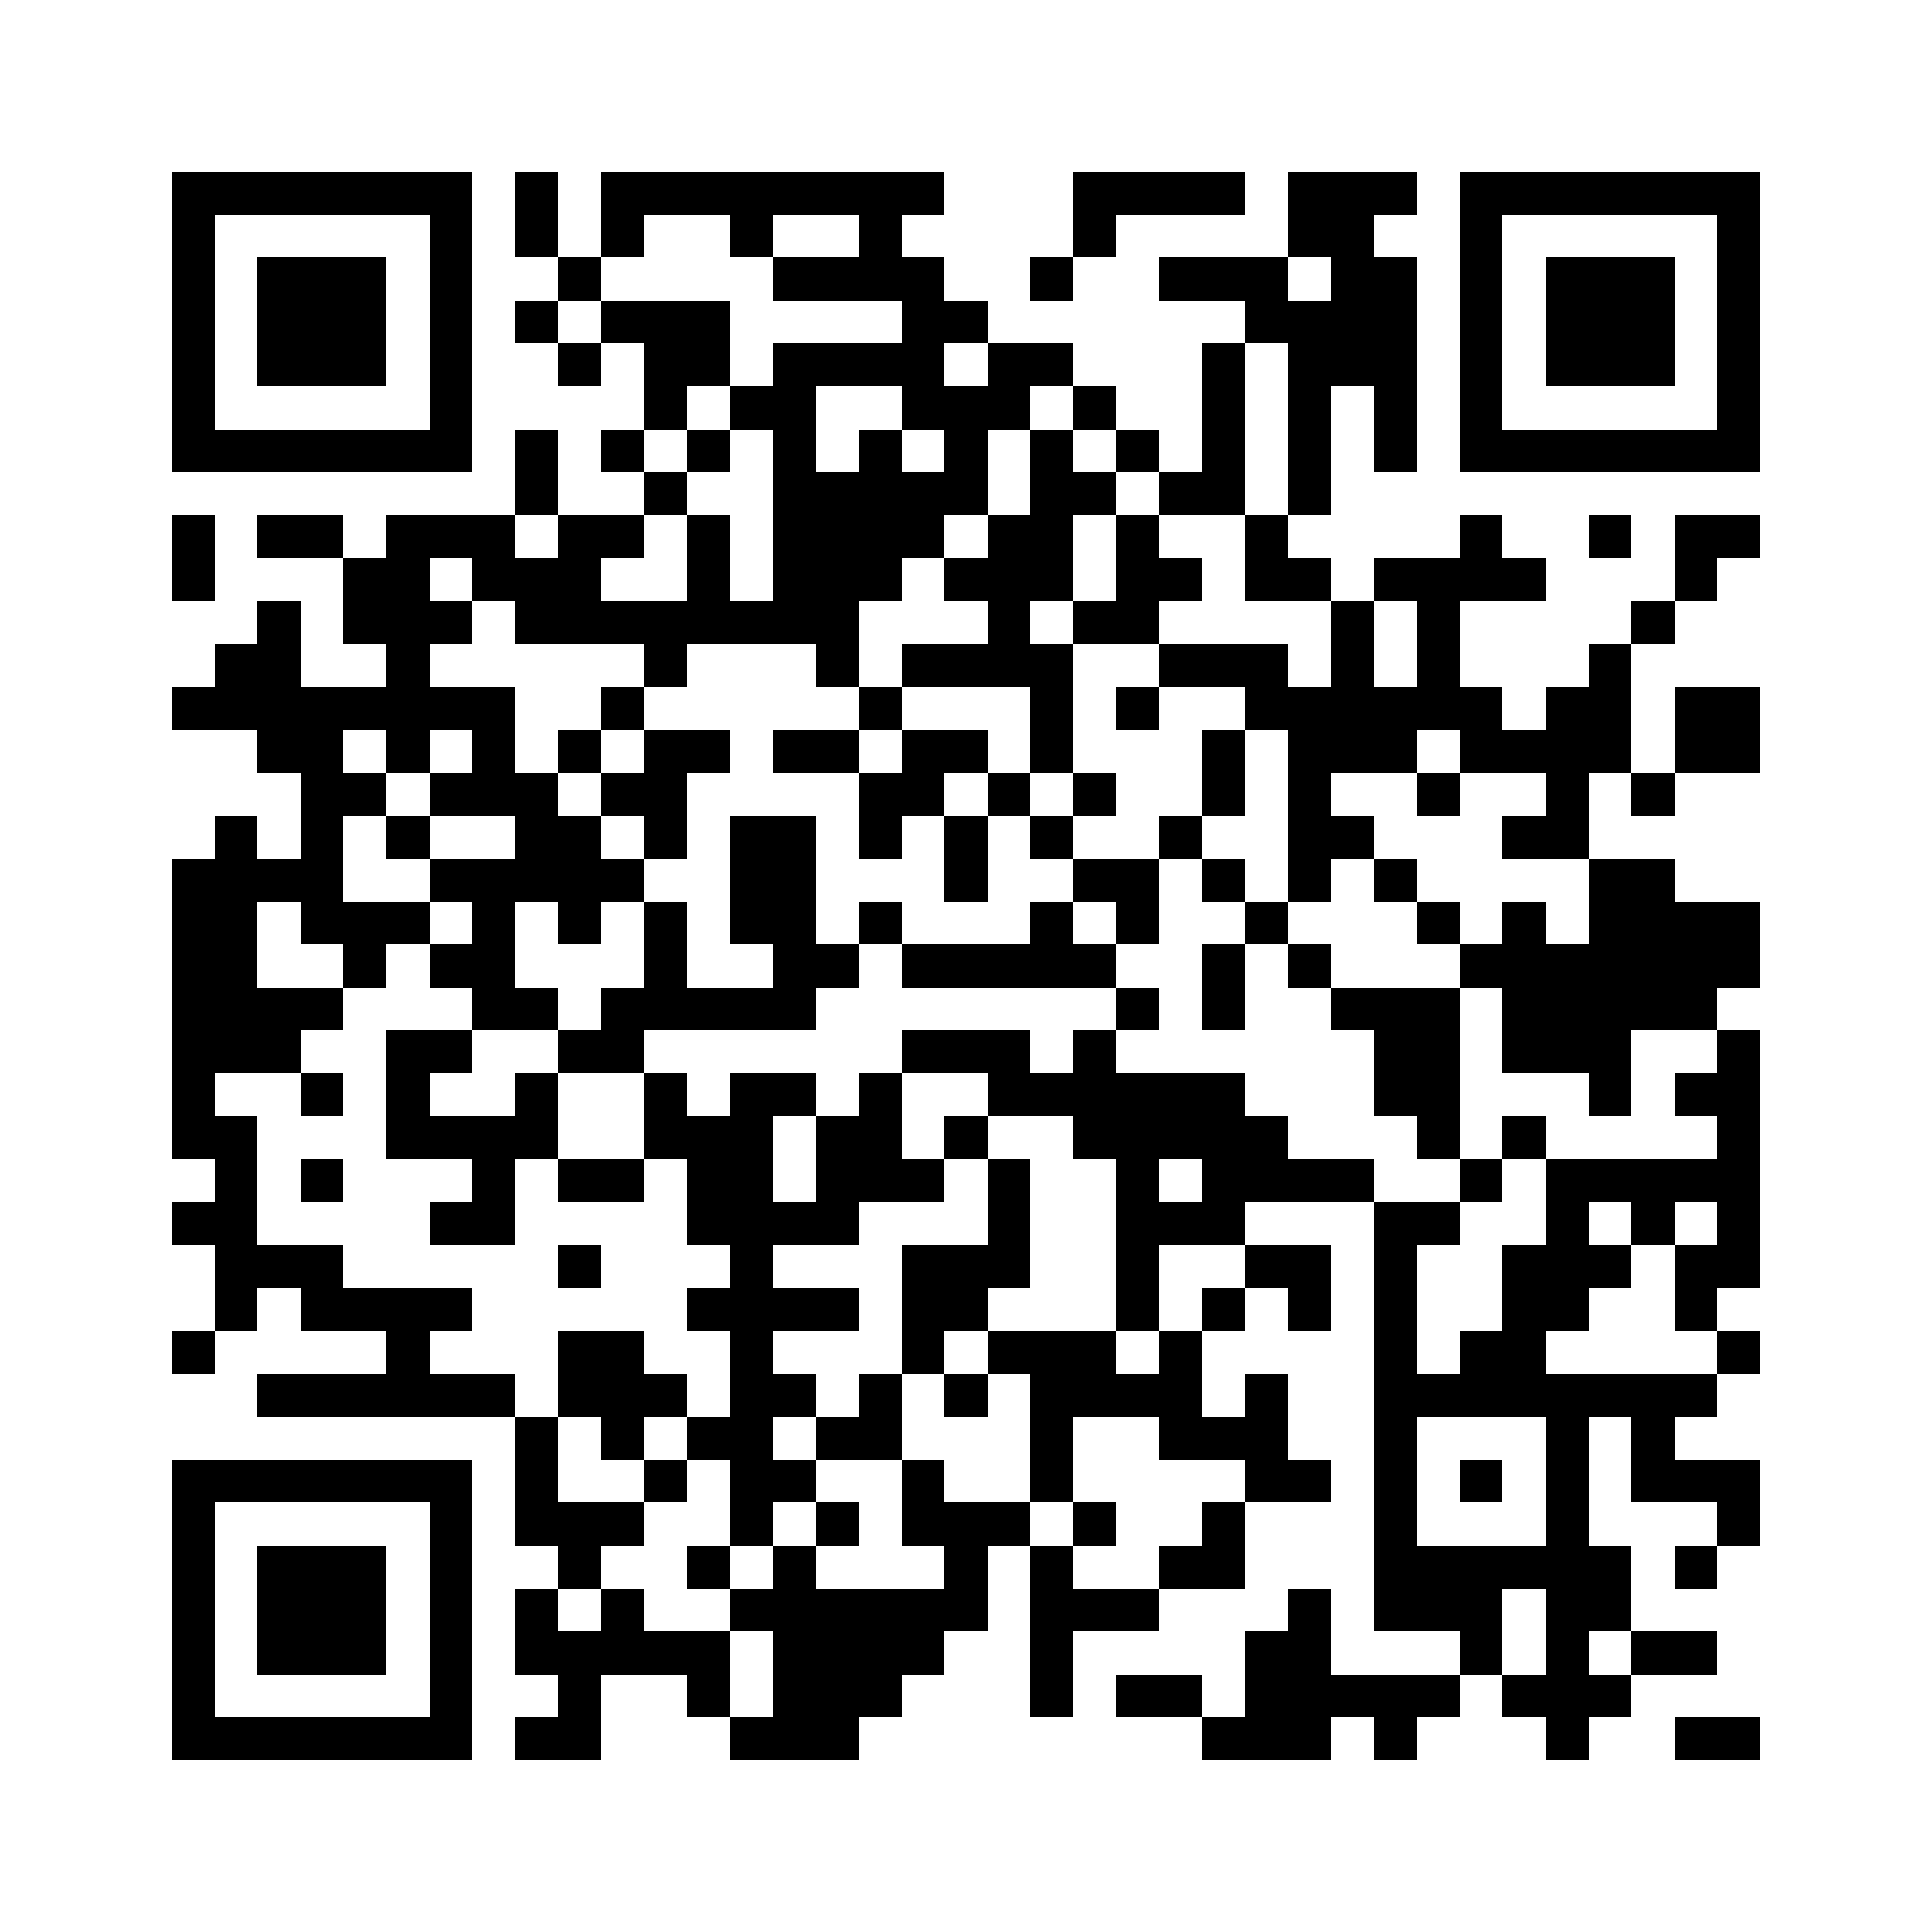
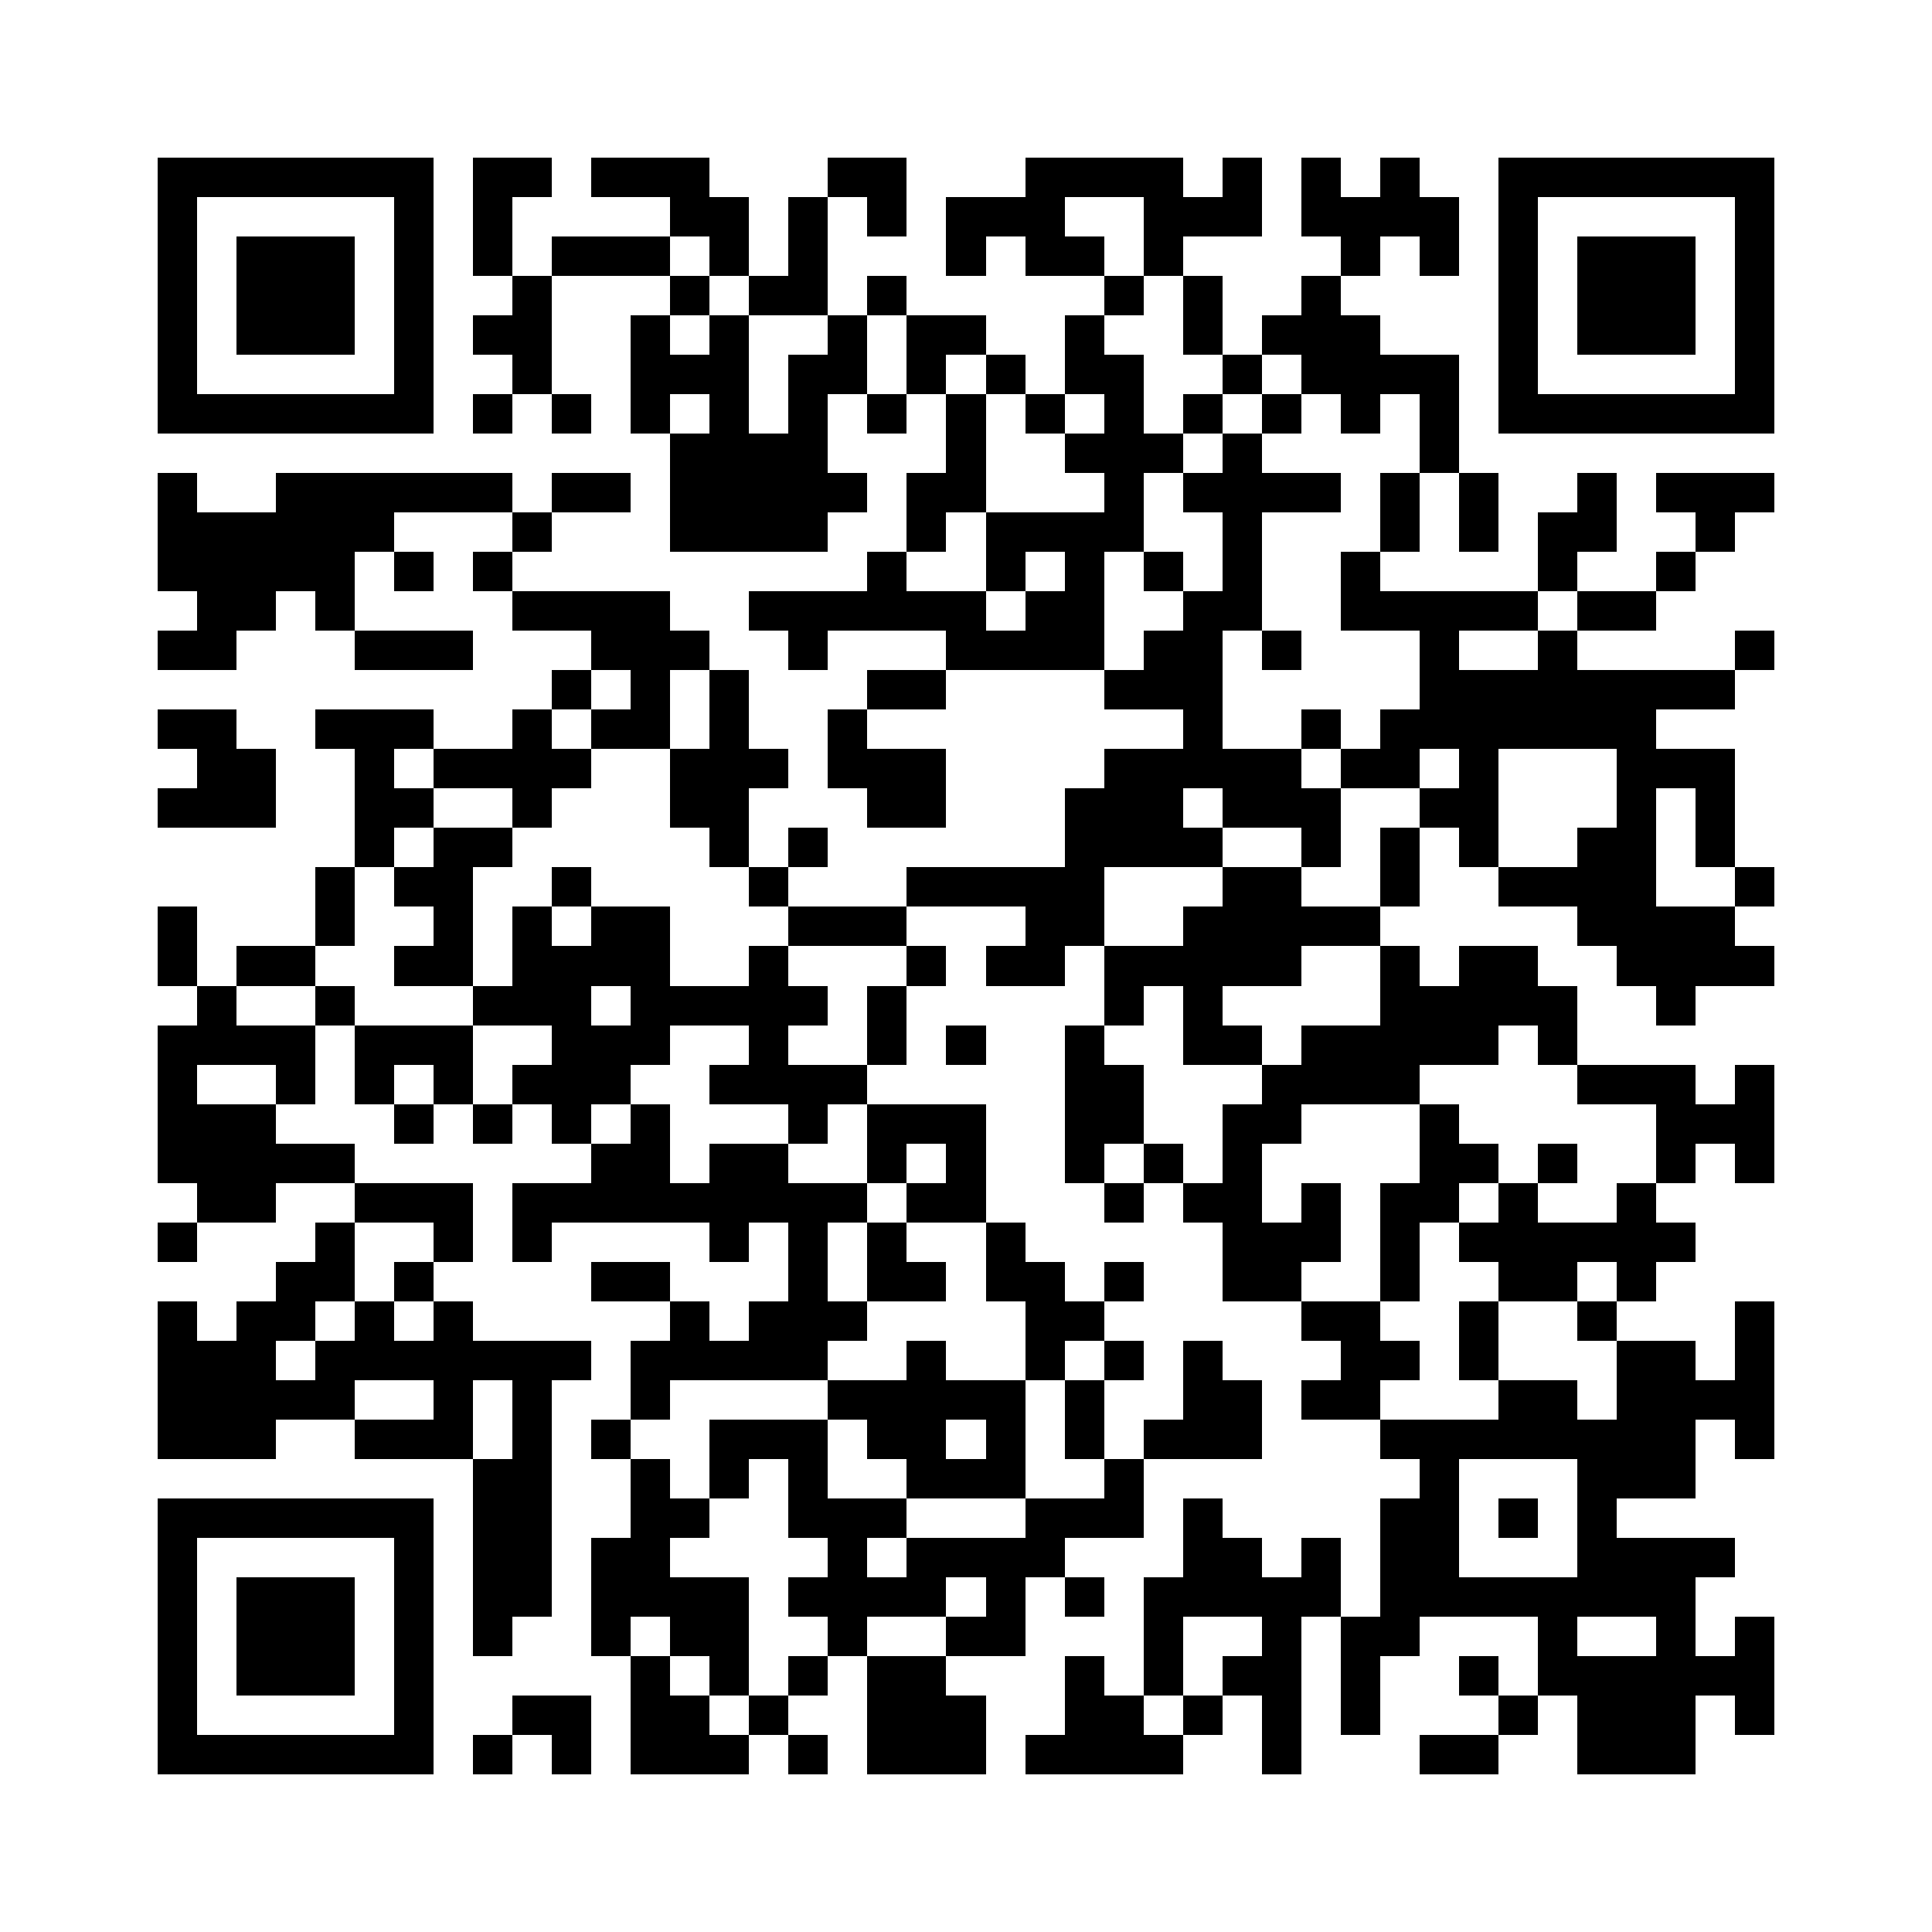
- <svg xmlns="http://www.w3.org/2000/svg" width="264" height="264" viewBox="0 0 45 45" shape-rendering="crispEdges">
-   <path fill="#ffffff" d="M0 0h45v45H0z" />
-   <path stroke="#000000" d="M4 4.5h7m1 0h1m1 0h8m3 0h4m1 0h3m1 0h7M4 5.5h1m5 0h1m1 0h1m1 0h1m2 0h1m2 0h1m4 0h1m4 0h2m2 0h1m5 0h1M4 6.5h1m1 0h3m1 0h1m2 0h1m4 0h4m2 0h1m2 0h3m1 0h2m1 0h1m1 0h3m1 0h1M4 7.5h1m1 0h3m1 0h1m1 0h1m1 0h3m4 0h2m6 0h4m1 0h1m1 0h3m1 0h1M4 8.5h1m1 0h3m1 0h1m2 0h1m1 0h2m1 0h4m1 0h2m3 0h1m1 0h3m1 0h1m1 0h3m1 0h1M4 9.5h1m5 0h1m4 0h1m1 0h2m2 0h3m1 0h1m2 0h1m1 0h1m1 0h1m1 0h1m5 0h1M4 10.5h7m1 0h1m1 0h1m1 0h1m1 0h1m1 0h1m1 0h1m1 0h1m1 0h1m1 0h1m1 0h1m1 0h1m1 0h7M12 11.5h1m2 0h1m2 0h5m1 0h2m1 0h2m1 0h1M4 12.5h1m1 0h2m1 0h3m1 0h2m1 0h1m1 0h4m1 0h2m1 0h1m2 0h1m4 0h1m2 0h1m1 0h2M4 13.5h1m3 0h2m1 0h3m2 0h1m1 0h3m1 0h3m1 0h2m1 0h2m1 0h4m3 0h1M6 14.5h1m1 0h3m1 0h8m3 0h1m1 0h2m4 0h1m1 0h1m4 0h1M5 15.5h2m2 0h1m5 0h1m3 0h1m1 0h4m2 0h3m1 0h1m1 0h1m3 0h1M4 16.5h8m2 0h1m5 0h1m3 0h1m1 0h1m2 0h6m1 0h2m1 0h2M6 17.5h2m1 0h1m1 0h1m1 0h1m1 0h2m1 0h2m1 0h2m1 0h1m3 0h1m1 0h3m1 0h4m1 0h2M7 18.5h2m1 0h3m1 0h2m4 0h2m1 0h1m1 0h1m2 0h1m1 0h1m2 0h1m2 0h1m1 0h1M5 19.5h1m1 0h1m1 0h1m2 0h2m1 0h1m1 0h2m1 0h1m1 0h1m1 0h1m2 0h1m2 0h2m3 0h2M4 20.5h4m2 0h5m2 0h2m3 0h1m2 0h2m1 0h1m1 0h1m1 0h1m4 0h2M4 21.5h2m1 0h3m1 0h1m1 0h1m1 0h1m1 0h2m1 0h1m3 0h1m1 0h1m2 0h1m3 0h1m1 0h1m1 0h4M4 22.5h2m2 0h1m1 0h2m3 0h1m2 0h2m1 0h5m2 0h1m1 0h1m3 0h7M4 23.5h4m3 0h2m1 0h5m7 0h1m1 0h1m2 0h3m1 0h5M4 24.5h3m2 0h2m2 0h2m6 0h3m1 0h1m6 0h2m1 0h3m2 0h1M4 25.5h1m2 0h1m1 0h1m2 0h1m2 0h1m1 0h2m1 0h1m2 0h6m3 0h2m3 0h1m1 0h2M4 26.5h2m3 0h4m2 0h3m1 0h2m1 0h1m2 0h5m3 0h1m1 0h1m4 0h1M5 27.5h1m1 0h1m3 0h1m1 0h2m1 0h2m1 0h3m1 0h1m2 0h1m1 0h4m2 0h1m1 0h5M4 28.5h2m4 0h2m4 0h4m3 0h1m2 0h3m3 0h2m2 0h1m1 0h1m1 0h1M5 29.5h3m5 0h1m3 0h1m3 0h3m2 0h1m2 0h2m1 0h1m2 0h3m1 0h2M5 30.5h1m1 0h4m5 0h4m1 0h2m3 0h1m1 0h1m1 0h1m1 0h1m2 0h2m2 0h1M4 31.5h1m4 0h1m3 0h2m2 0h1m3 0h1m1 0h3m1 0h1m4 0h1m1 0h2m4 0h1M6 32.5h6m1 0h3m1 0h2m1 0h1m1 0h1m1 0h4m1 0h1m2 0h8M12 33.5h1m1 0h1m1 0h2m1 0h2m3 0h1m2 0h3m2 0h1m3 0h1m1 0h1M4 34.5h7m1 0h1m2 0h1m1 0h2m2 0h1m2 0h1m4 0h2m1 0h1m1 0h1m1 0h1m1 0h3M4 35.5h1m5 0h1m1 0h3m2 0h1m1 0h1m1 0h3m1 0h1m2 0h1m3 0h1m3 0h1m3 0h1M4 36.5h1m1 0h3m1 0h1m2 0h1m2 0h1m1 0h1m3 0h1m1 0h1m2 0h2m3 0h6m1 0h1M4 37.5h1m1 0h3m1 0h1m1 0h1m1 0h1m2 0h6m1 0h3m3 0h1m1 0h3m1 0h2M4 38.5h1m1 0h3m1 0h1m1 0h5m1 0h4m2 0h1m4 0h2m3 0h1m1 0h1m1 0h2M4 39.5h1m5 0h1m2 0h1m2 0h1m1 0h3m3 0h1m1 0h2m1 0h5m1 0h3M4 40.5h7m1 0h2m3 0h3m8 0h3m1 0h1m3 0h1m2 0h2" />
+ <svg xmlns="http://www.w3.org/2000/svg" width="264" height="264" viewBox="0 0 49 49" shape-rendering="crispEdges">
+   <path fill="#ffffff" d="M0 0h49v49H0z" />
+   <path stroke="#000000" d="M4 4.5h7m1 0h2m1 0h3m3 0h2m3 0h4m1 0h1m1 0h1m1 0h1m2 0h7M4 5.5h1m5 0h1m1 0h1m4 0h2m1 0h1m1 0h1m1 0h3m2 0h3m1 0h4m1 0h1m5 0h1M4 6.5h1m1 0h3m1 0h1m1 0h1m1 0h3m1 0h1m1 0h1m3 0h1m1 0h2m1 0h1m4 0h1m1 0h1m1 0h1m1 0h3m1 0h1M4 7.5h1m1 0h3m1 0h1m2 0h1m3 0h1m1 0h2m1 0h1m5 0h1m1 0h1m2 0h1m4 0h1m1 0h3m1 0h1M4 8.5h1m1 0h3m1 0h1m1 0h2m2 0h1m1 0h1m2 0h1m1 0h2m2 0h1m2 0h1m1 0h3m3 0h1m1 0h3m1 0h1M4 9.5h1m5 0h1m2 0h1m2 0h3m1 0h2m1 0h1m1 0h1m1 0h2m2 0h1m1 0h4m1 0h1m5 0h1M4 10.5h7m1 0h1m1 0h1m1 0h1m1 0h1m1 0h1m1 0h1m1 0h1m1 0h1m1 0h1m1 0h1m1 0h1m1 0h1m1 0h1m1 0h7M17 11.5h4m3 0h1m2 0h3m1 0h1m4 0h1M4 12.5h1m2 0h6m1 0h2m1 0h5m1 0h2m3 0h1m1 0h4m1 0h1m1 0h1m2 0h1m1 0h3M4 13.5h6m3 0h1m3 0h4m2 0h1m1 0h4m2 0h1m3 0h1m1 0h1m1 0h2m2 0h1M4 14.5h5m1 0h1m1 0h1m9 0h1m2 0h1m1 0h1m1 0h1m1 0h1m2 0h1m4 0h1m2 0h1M5 15.5h2m1 0h1m4 0h4m2 0h6m1 0h2m2 0h2m2 0h5m1 0h2M4 16.5h2m3 0h3m3 0h3m2 0h1m3 0h4m1 0h2m1 0h1m3 0h1m2 0h1m4 0h1M14 17.5h1m1 0h1m1 0h1m3 0h2m4 0h3m5 0h8M4 18.5h2m2 0h3m2 0h1m1 0h2m1 0h1m2 0h1m8 0h1m2 0h1m1 0h7M5 19.5h2m2 0h1m1 0h4m2 0h3m1 0h3m4 0h5m1 0h2m1 0h1m3 0h3M4 20.5h3m2 0h2m2 0h1m3 0h2m3 0h2m3 0h3m1 0h3m2 0h2m3 0h1m1 0h1M9 21.5h1m1 0h2m5 0h1m1 0h1m6 0h4m2 0h1m1 0h1m1 0h1m2 0h2m1 0h1M8 22.5h1m1 0h2m2 0h1m4 0h1m3 0h5m3 0h2m2 0h1m2 0h4m2 0h1M4 23.5h1m3 0h1m2 0h1m1 0h1m1 0h2m3 0h3m3 0h2m2 0h5m5 0h4M4 24.5h1m1 0h2m2 0h2m1 0h4m2 0h1m3 0h1m1 0h2m1 0h5m2 0h1m1 0h2m2 0h4M5 25.5h1m2 0h1m3 0h3m1 0h5m1 0h1m5 0h1m1 0h1m4 0h5m2 0h1M4 26.5h4m1 0h3m2 0h3m2 0h1m2 0h1m1 0h1m2 0h1m2 0h2m1 0h5m1 0h1M4 27.5h1m2 0h1m1 0h1m1 0h1m1 0h3m2 0h4m5 0h2m3 0h4m4 0h3m1 0h1M4 28.5h3m3 0h1m1 0h1m1 0h1m1 0h1m3 0h1m1 0h3m2 0h2m2 0h2m3 0h1m5 0h3M4 29.5h5m6 0h2m1 0h2m2 0h1m1 0h1m2 0h1m1 0h1m1 0h1m4 0h2m1 0h1m2 0h1m1 0h1M5 30.5h2m2 0h3m1 0h9m1 0h2m3 0h1m1 0h2m1 0h1m1 0h2m1 0h1m2 0h1M4 31.5h1m3 0h1m2 0h1m1 0h1m4 0h1m1 0h1m1 0h1m2 0h1m5 0h3m1 0h1m1 0h6M7 32.5h2m1 0h1m4 0h2m3 0h1m1 0h2m1 0h2m1 0h1m2 0h2m2 0h1m2 0h2m1 0h1M4 33.5h1m1 0h2m1 0h1m1 0h1m5 0h1m1 0h3m4 0h2m5 0h2m2 0h1m2 0h1m3 0h1M4 34.5h3m1 0h7m1 0h5m2 0h1m2 0h1m1 0h1m1 0h1m3 0h2m1 0h1m3 0h2m1 0h1M4 35.5h5m2 0h1m1 0h1m2 0h1m4 0h5m1 0h1m2 0h2m1 0h2m3 0h2m1 0h4M4 36.5h3m2 0h3m1 0h1m1 0h1m2 0h3m1 0h2m1 0h1m1 0h1m1 0h3m3 0h8m1 0h1M12 37.5h2m2 0h1m1 0h1m1 0h1m2 0h3m2 0h1m7 0h1m3 0h3M4 38.5h7m1 0h2m2 0h2m2 0h3m3 0h3m1 0h1m4 0h2m1 0h1m1 0h1M4 39.5h1m5 0h1m1 0h2m1 0h2m4 0h1m1 0h4m3 0h2m1 0h1m1 0h2m3 0h4M4 40.5h1m1 0h3m1 0h1m1 0h2m1 0h4m1 0h4m1 0h1m1 0h1m1 0h5m1 0h8M4 41.5h1m1 0h3m1 0h1m1 0h1m2 0h1m1 0h2m2 0h1m2 0h2m3 0h1m2 0h1m1 0h2m3 0h1m2 0h1m1 0h1M4 42.5h1m1 0h3m1 0h1m5 0h1m1 0h1m1 0h1m1 0h2m3 0h1m1 0h1m1 0h2m1 0h1m2 0h1m1 0h6M4 43.5h1m5 0h1m2 0h2m1 0h2m1 0h1m2 0h3m2 0h2m1 0h1m1 0h1m1 0h1m3 0h1m1 0h3m1 0h1M4 44.5h7m1 0h1m1 0h1m1 0h3m1 0h1m1 0h3m1 0h4m2 0h1m3 0h2m2 0h3" />
</svg>
